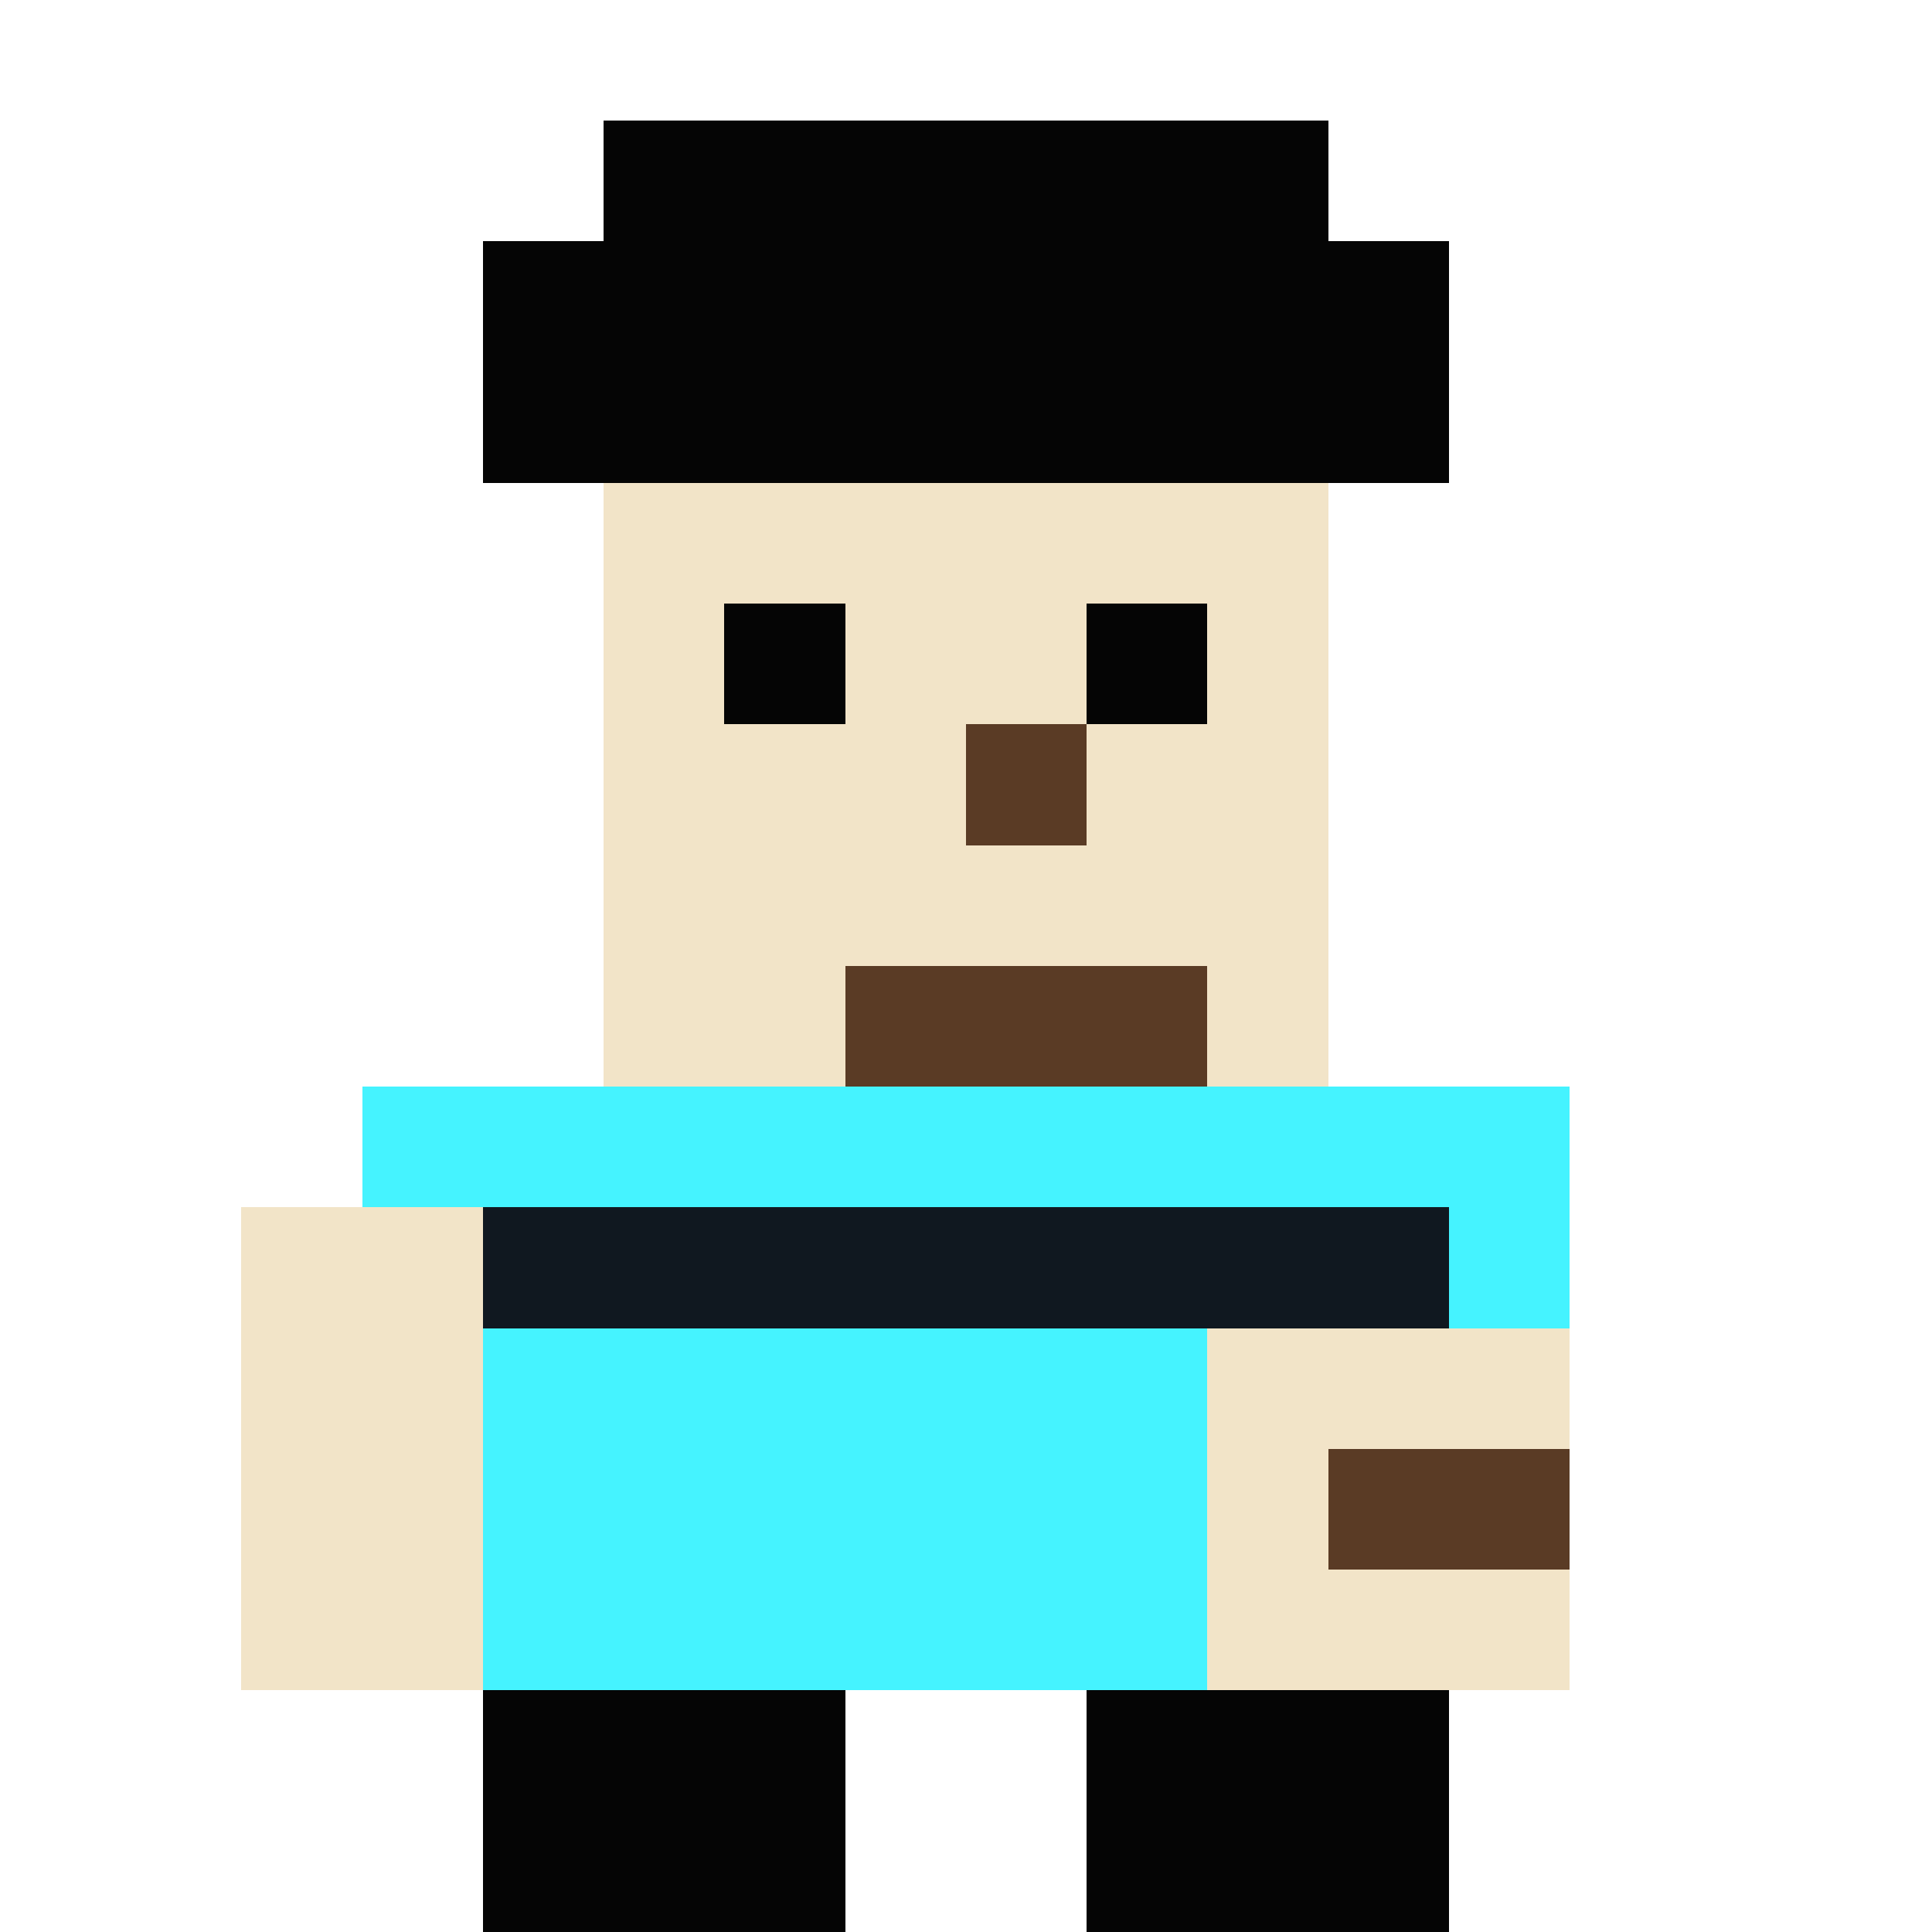
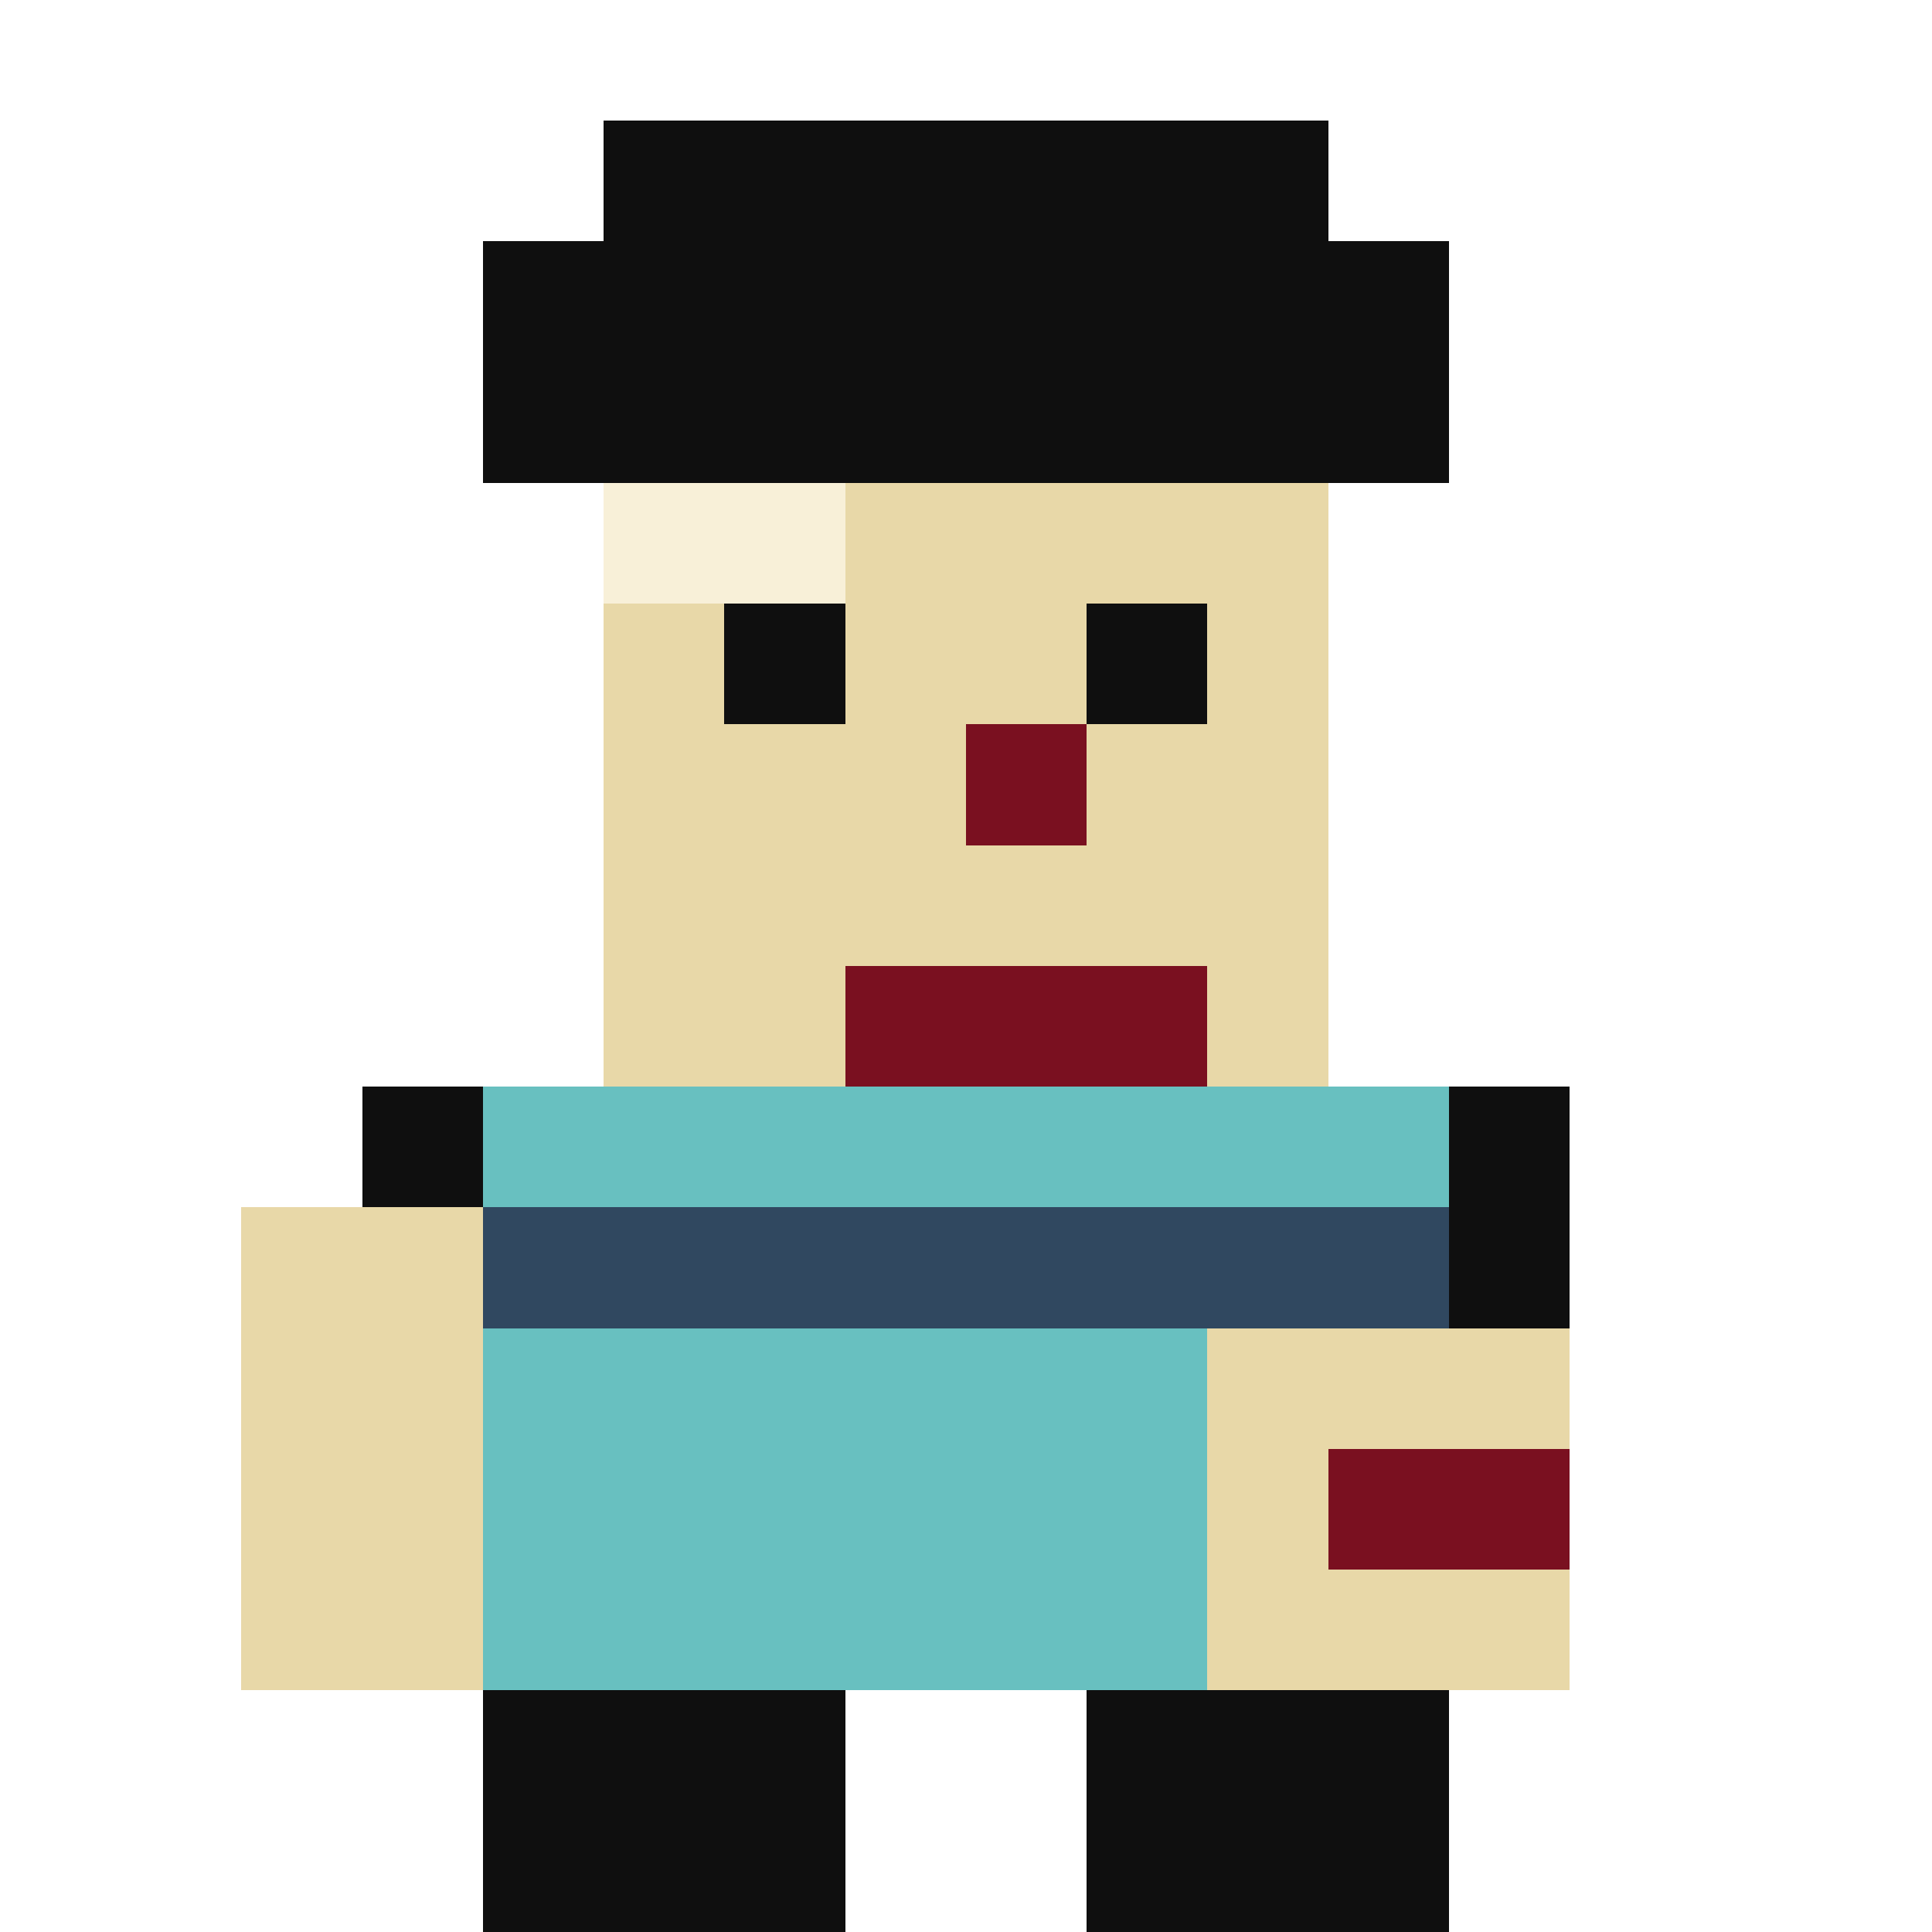
<svg xmlns="http://www.w3.org/2000/svg" width="16" height="16" shape-rendering="crispEdges">
  <rect width="16" height="16" fill="none" />
-   <rect x="5" y="1" width="6" height="1" fill="#050505" />
-   <rect x="4" y="2" width="8" height="2" fill="#050505" />
-   <rect x="5" y="4" width="6" height="5" fill="#F2E4C8" />
-   <rect x="6" y="5" width="1" height="1" fill="#050505" />
-   <rect x="9" y="5" width="1" height="1" fill="#050505" />
-   <rect x="8" y="6" width="1" height="1" fill="#5A3B25" />
-   <rect x="7" y="8" width="3" height="1" fill="#5A3B25" />
-   <rect x="3" y="9" width="10" height="5" fill="#45F3FF" />
-   <rect x="4" y="10" width="8" height="1" fill="#101820" />
-   <rect x="10" y="11" width="3" height="3" fill="#F2E4C8" />
-   <rect x="11" y="12" width="2" height="1" fill="#5A3B25" />
-   <rect x="2" y="10" width="2" height="4" fill="#F2E4C8" />
-   <rect x="4" y="14" width="3" height="2" fill="#050505" />
-   <rect x="9" y="14" width="3" height="2" fill="#050505" />
+   <rect x="5" y="1" width="6" height="1" fill="#0F0F0F" />
+   <rect x="4" y="2" width="8" height="2" fill="#0F0F0F" />
+   <rect x="5" y="4" width="6" height="5" fill="#E8D8A8" />
+   <rect x="5" y="4" width="2" height="1" fill="#F8F0D8" />
+   <rect x="6" y="5" width="1" height="1" fill="#0F0F0F" />
+   <rect x="9" y="5" width="1" height="1" fill="#0F0F0F" />
+   <rect x="8" y="6" width="1" height="1" fill="#7A1020" />
+   <rect x="7" y="8" width="3" height="1" fill="#7A1020" />
+   <rect x="3" y="9" width="10" height="5" fill="#0F0F0F" />
+   <rect x="4" y="9" width="8" height="5" fill="#68C0C0" />
+   <rect x="4" y="10" width="8" height="1" fill="#304860" />
+   <rect x="10" y="11" width="3" height="3" fill="#E8D8A8" />
+   <rect x="11" y="12" width="2" height="1" fill="#7A1020" />
+   <rect x="2" y="10" width="2" height="4" fill="#E8D8A8" />
+   <rect x="4" y="14" width="3" height="2" fill="#0F0F0F" />
+   <rect x="9" y="14" width="3" height="2" fill="#0F0F0F" />
</svg>
